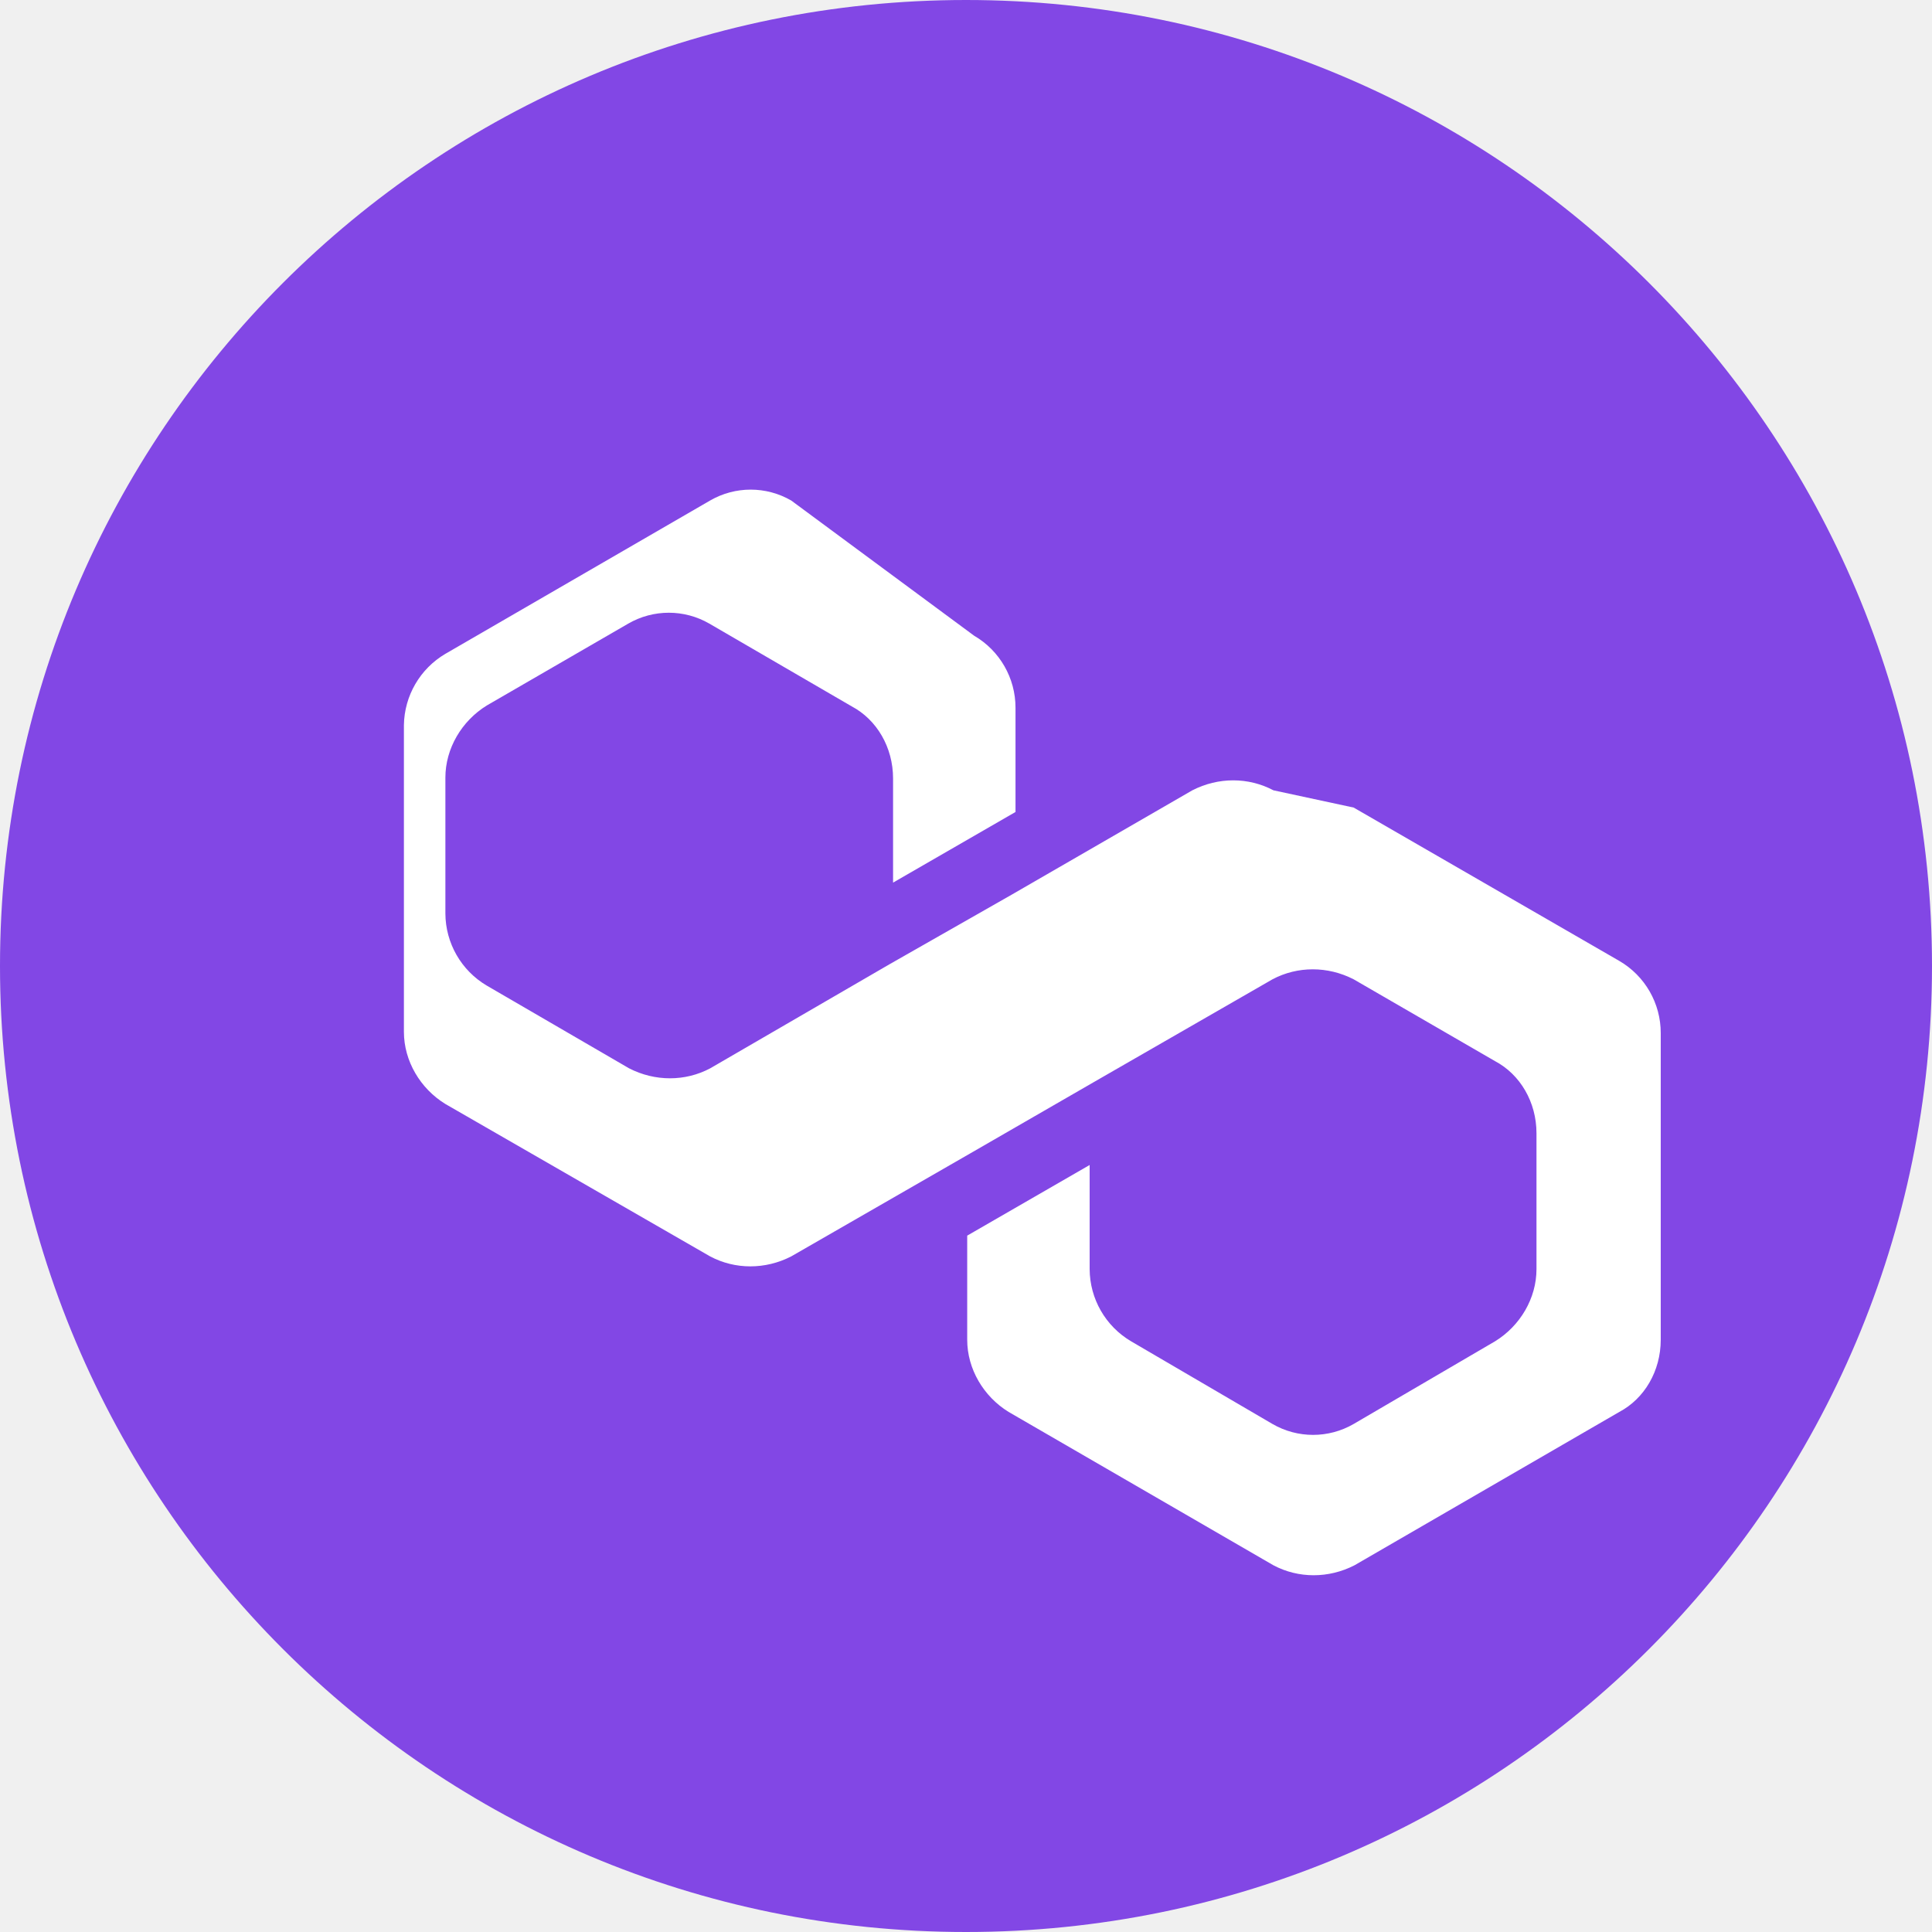
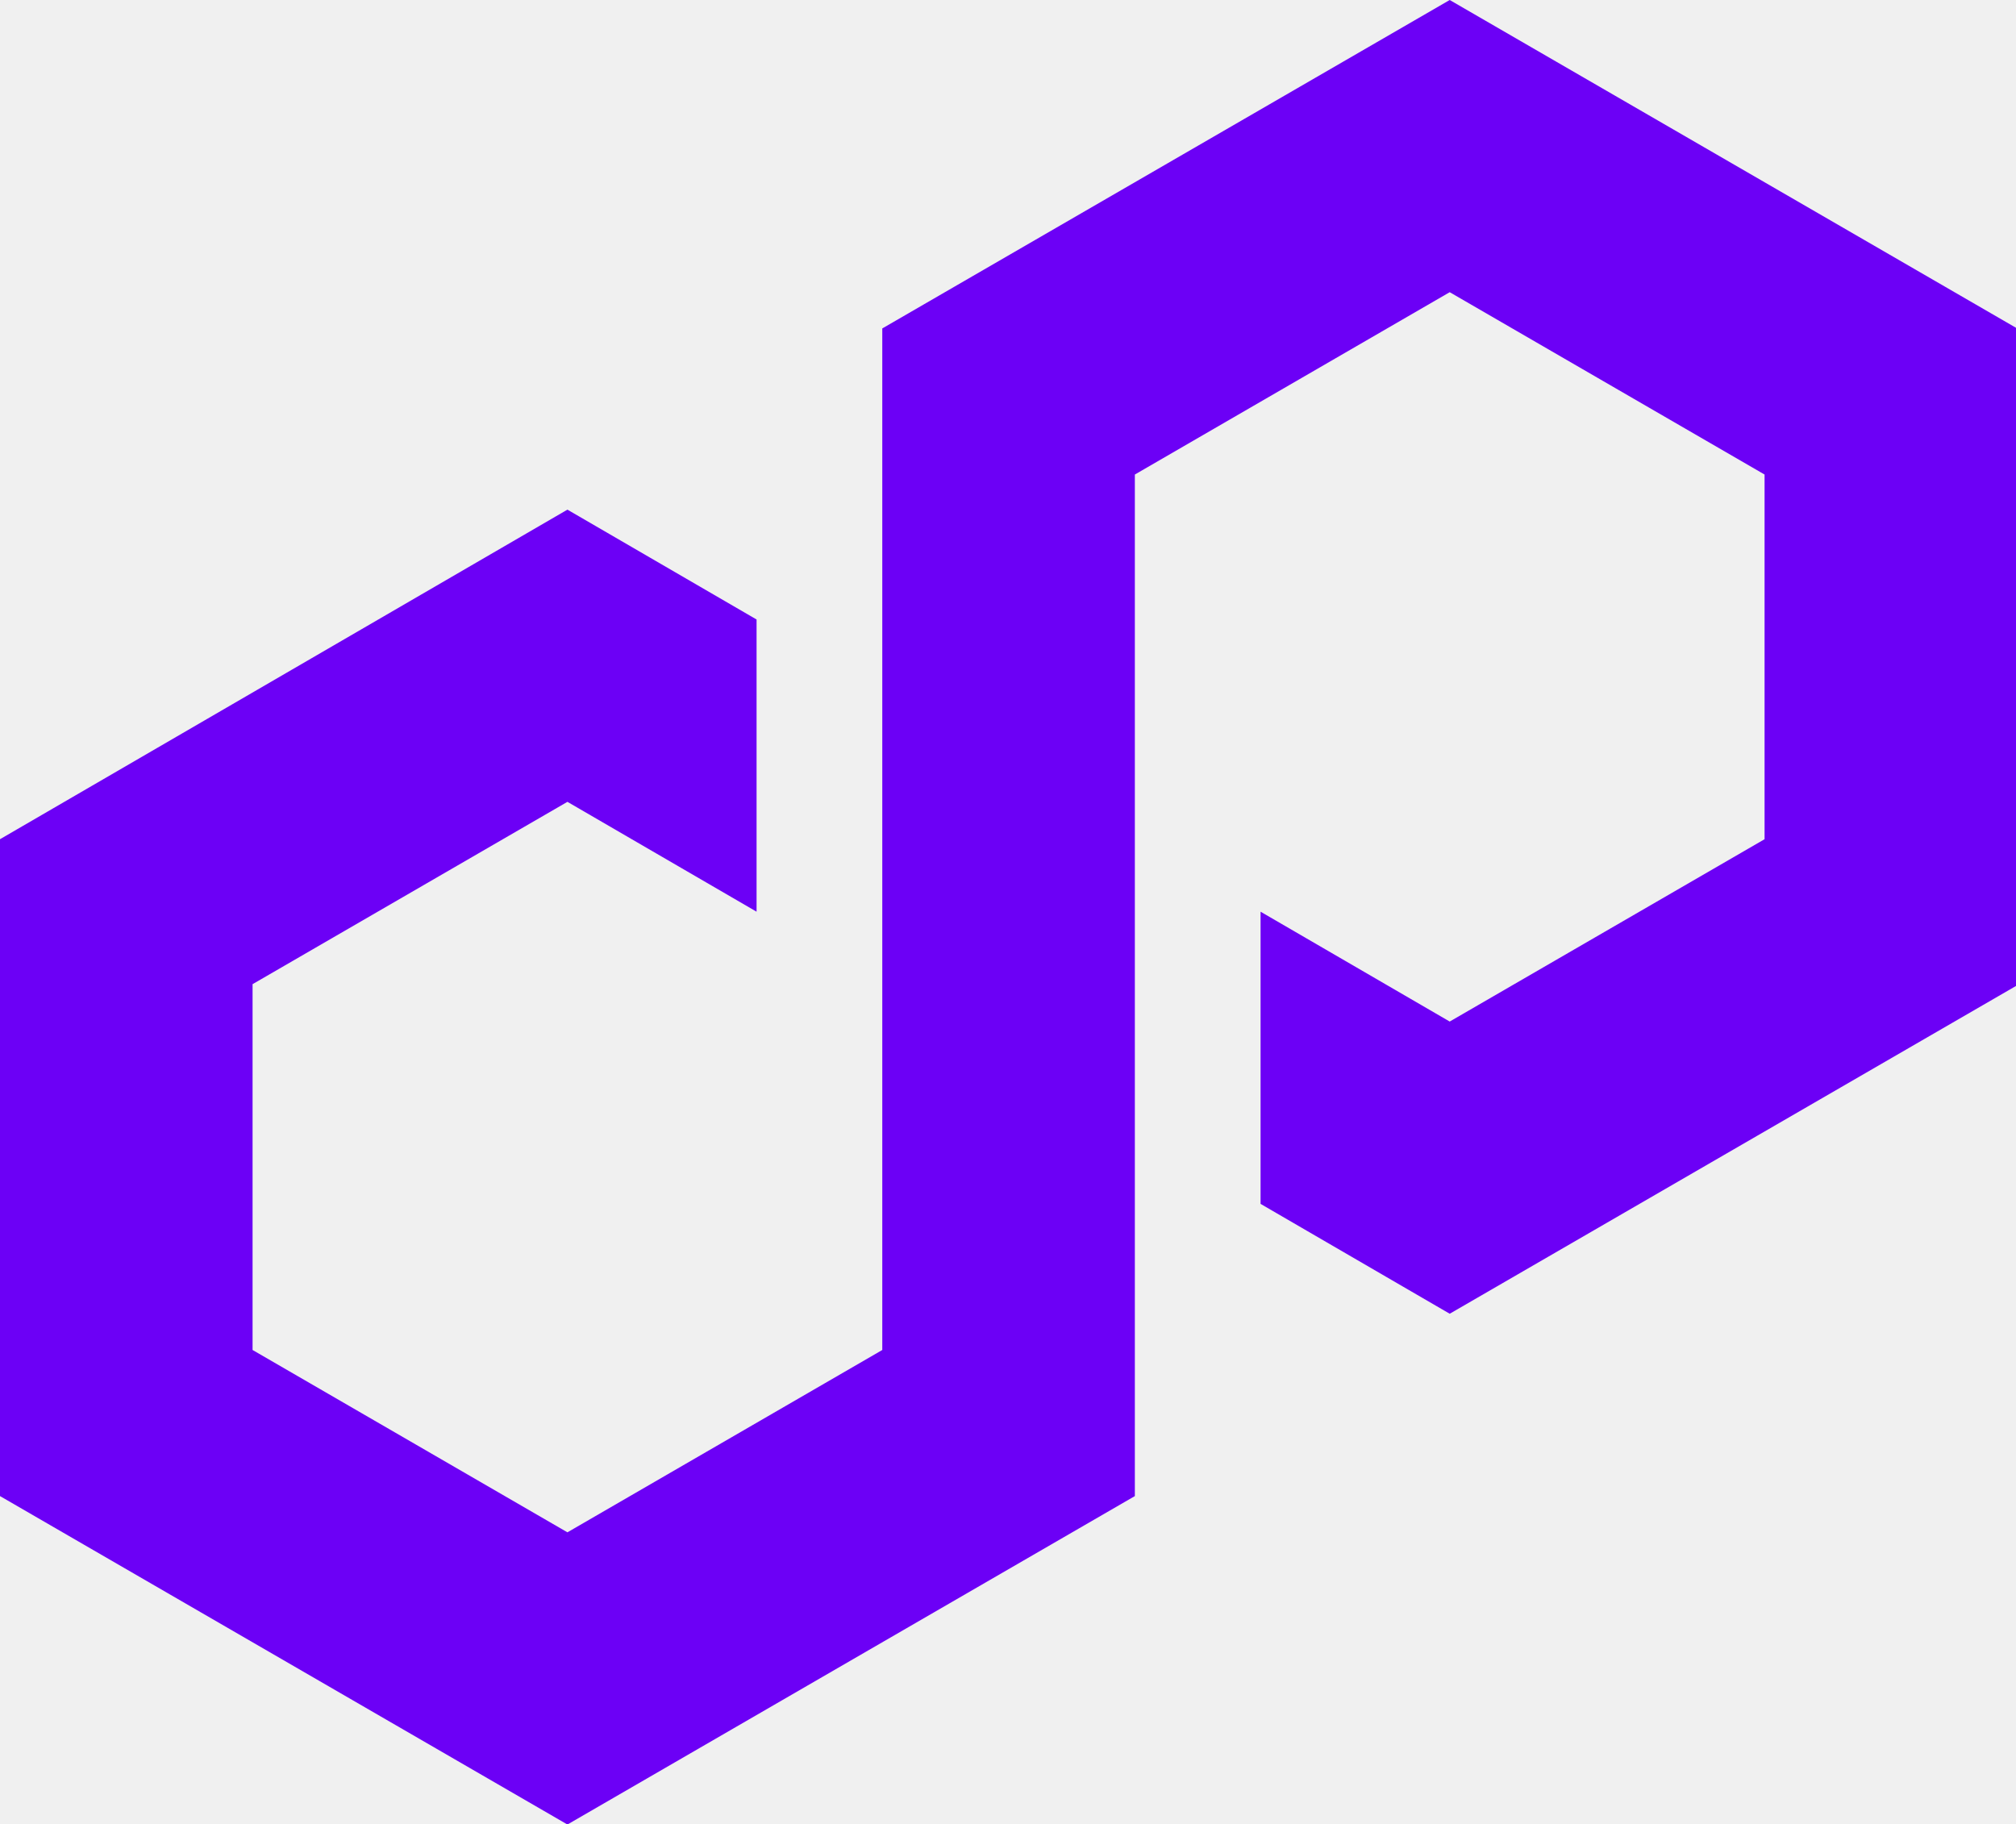
- <svg xmlns="http://www.w3.org/2000/svg" viewBox="0 0 32 32">
-   <circle cx="16" cy="16" r="16" fill="#8247E5" />
-   <path d="M21.092 13.09c-.415-.22-.914-.22-1.343 0l-2.986 1.725-2.028 1.155-2.972 1.725c-.415.22-.914.22-1.343 0l-2.357-1.37a1.395 1.395 0 01-.686-1.195V12.88c0-.483.271-.94.686-1.195l2.343-1.356a1.341 1.341 0 011.343 0l2.357 1.37c.415.22.686.677.686 1.195v1.725l2.028-1.17v-1.725a1.38 1.38 0 00-.686-1.195L13.105 8.29a1.341 1.341 0 00-1.343 0l-4.386 2.54A1.395 1.395 0 006.69 12.01v5.08c0 .483.271.94.686 1.195l4.386 2.525c.415.22.914.22 1.343 0l2.972-1.71 2.028-1.17 2.972-1.71c.415-.22.914-.22 1.343 0l2.343 1.356c.415.22.686.677.686 1.195v2.25c0 .483-.271.94-.686 1.195l-2.343 1.37a1.341 1.341 0 01-1.343 0l-2.343-1.37a1.395 1.395 0 01-.686-1.195v-1.725l-2.028 1.17v1.725c0 .483.271.94.686 1.195l4.386 2.54c.415.22.914.22 1.343 0l4.386-2.54c.415-.22.686-.677.686-1.195v-5.08a1.38 1.38 0 00-.686-1.195l-4.4-2.54z" fill="#fff" />
+ <svg xmlns="http://www.w3.org/2000/svg" version="1.1" id="Layer_1" x="0px" y="0px" viewBox="0 0 178 161" style="enable-background:new 0 0 178 161;" xml:space="preserve">
+   <style type="text/css">
+ 	.st0{fill:#6C00F6;}
+ </style>
+   <path class="st0" d="M66.8,54.7l-16.7-9.7L0,74.1v58l50.1,29l50.1-29V41.9L128,25.8l27.8,16.1v32.2L128,90.2l-16.7-9.7v25.8  l16.7,9.7l50.1-29V29L128,0L77.9,29v90.2l-27.8,16.1l-27.8-16.1V86.9l27.8-16.1l16.7,9.7V54.7z" />
</svg>
